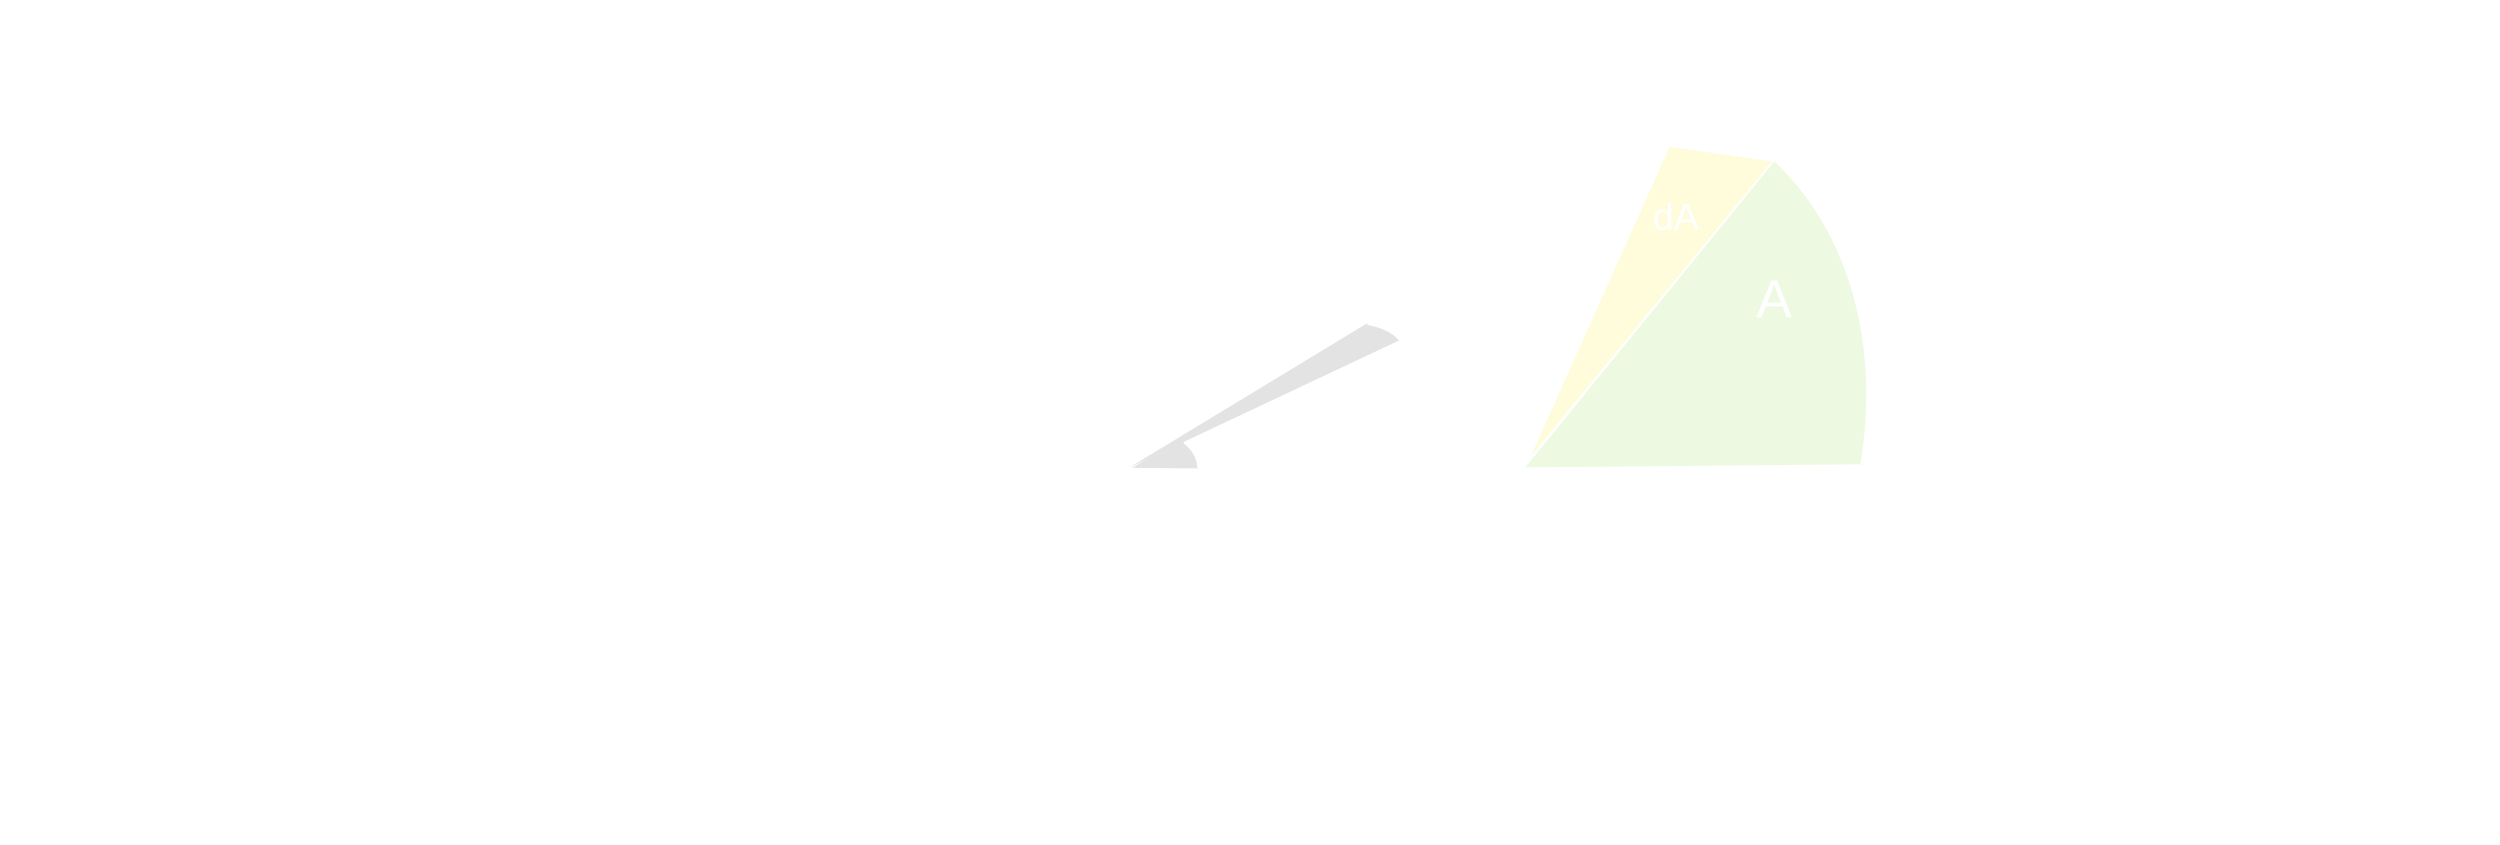
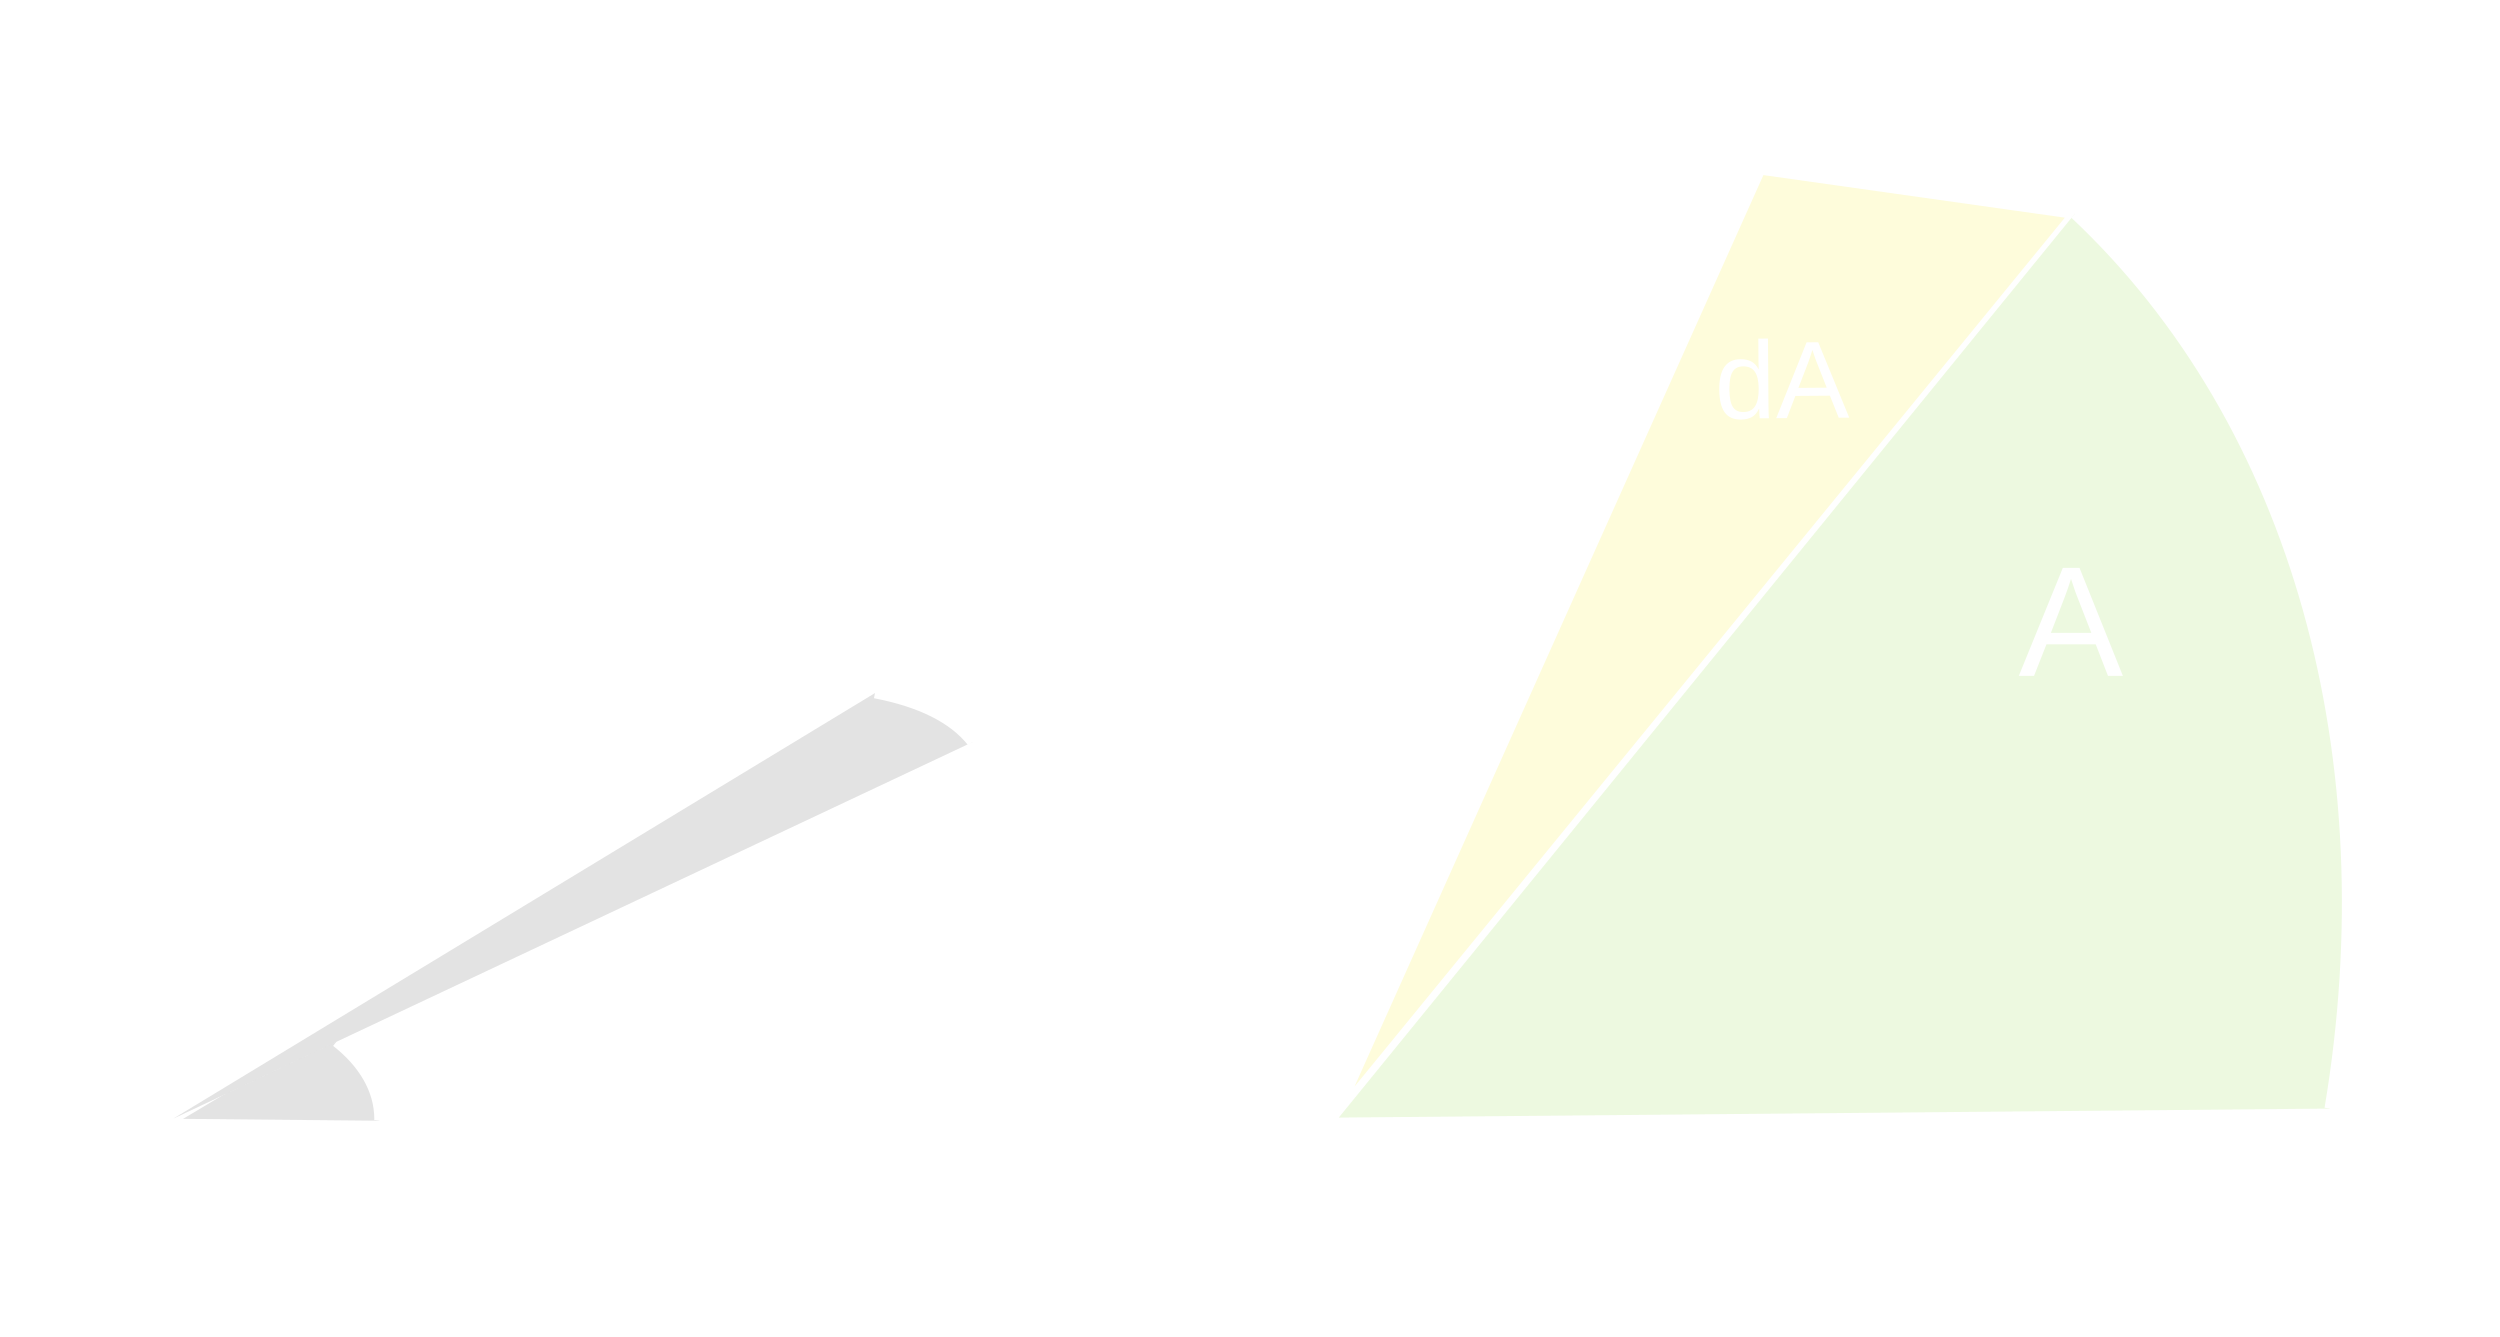
- <svg xmlns="http://www.w3.org/2000/svg" x="0" y="0" width="702" height="237" style="         width:702px;         height:237px;         background: transparent;         fill: none; ">
-   <svg class="role-diagram-draw-area" style="overflow: visible;">
-     <g class="shapes-region" style="stroke: black; fill: none;">
+ <svg xmlns="http://www.w3.org/2000/svg" style="max-height: 500px" y="0" x="0" viewBox="300.456 24.541 238.68 127.615" width="238.68" height="127.615">
+   <svg style="overflow: visible;" class="role-diagram-draw-area">
+     <g style="stroke: black; fill: none;" class="shapes-region">
      <g class="arrow-line">
-         <path class="connection real" stroke-dasharray="" d="  M498.54,44.95 L427.77,131.52" style="stroke: rgb(255, 255, 255); stroke-opacity: 1; stroke-width: 1; fill: none; fill-opacity: 1;" />
-         <g stroke="rgb(255,255,255)" stroke-opacity="1" fill="rgb(255,255,255)" fill-opacity="1" transform="matrix(-0.6329756,0.7741717,-0.7741717,-0.6329756,427.7695,131.5228)" style="stroke: rgb(255, 255, 255); fill: rgb(255, 255, 255); stroke-width: 1;">
-           <circle cx="0" cy="0" r="3.35" />
+         <path style="stroke: rgb(255, 255, 255); stroke-opacity: 1; stroke-width: 1; fill: none; fill-opacity: 1;" d="M498.54,44.95 L427.77,131.52" stroke-dasharray="" class="connection real" />
+         <g style="stroke: rgb(255, 255, 255); fill: rgb(255, 255, 255); stroke-width: 1;" transform="matrix(-0.6329756,0.7741717,-0.7741717,-0.6329756,427.7695,131.5228)" fill-opacity="1" fill="rgb(255,255,255)" stroke-opacity="1" stroke="rgb(255,255,255)">
+           <circle r="3.35" cy="0" cx="0" />
        </g>
-         <g stroke="rgb(255,255,255)" stroke-opacity="1" fill="rgb(255,255,255)" fill-opacity="1" transform="matrix(-0.6329756,0.7741717,-0.7741717,-0.6329756,498.5427,44.95015)" style="stroke: rgb(255, 255, 255); fill: rgb(255, 255, 255); stroke-width: 1;">
-           <circle cx="0" cy="0" r="3.35" />
+         <g style="stroke: rgb(255, 255, 255); fill: rgb(255, 255, 255); stroke-width: 1;" transform="matrix(-0.6329756,0.7741717,-0.7741717,-0.6329756,498.5427,44.95015)" fill-opacity="1" fill="rgb(255,255,255)" stroke-opacity="1" stroke="rgb(255,255,255)">
+           <circle r="3.35" cy="0" cx="0" />
        </g>
      </g>
      <g class="arrow-line">
-         <path class="connection real" stroke-dasharray="" d="  M427.77,131.52 L316.98,131.35" style="stroke: rgb(255, 255, 255); stroke-opacity: 1; stroke-width: 1; fill: none; fill-opacity: 1;" />
-         <g stroke="rgb(255,255,255)" stroke-opacity="1" fill="rgb(255,255,255)" fill-opacity="1" transform="matrix(-0.9999988,-0.001570796,0.001570796,-0.9999988,316.9835,131.3542)" style="stroke: rgb(255, 255, 255); fill: rgb(255, 255, 255); stroke-width: 1;">
-           <circle cx="0" cy="0" r="3.35" />
+         <path style="stroke: rgb(255, 255, 255); stroke-opacity: 1; stroke-width: 1; fill: none; fill-opacity: 1;" d="M427.77,131.52 L316.98,131.35" stroke-dasharray="" class="connection real" />
+         <g style="stroke: rgb(255, 255, 255); fill: rgb(255, 255, 255); stroke-width: 1;" transform="matrix(-0.9999988,-0.001570796,0.001570796,-0.9999988,316.9835,131.3542)" fill-opacity="1" fill="rgb(255,255,255)" stroke-opacity="1" stroke="rgb(255,255,255)">
+           <circle r="3.35" cy="0" cx="0" />
        </g>
-         <g stroke="rgb(255,255,255)" stroke-opacity="1" fill="rgb(255,255,255)" fill-opacity="1" transform="matrix(-0.9999988,-0.001570796,0.001570796,-0.9999988,427.7695,131.5228)" style="stroke: rgb(255, 255, 255); fill: rgb(255, 255, 255); stroke-width: 1;">
-           <circle cx="0" cy="0" r="3.35" />
+         <g style="stroke: rgb(255, 255, 255); fill: rgb(255, 255, 255); stroke-width: 1;" transform="matrix(-0.9999988,-0.001570796,0.001570796,-0.9999988,427.7695,131.5228)" fill-opacity="1" fill="rgb(255,255,255)" stroke-opacity="1" stroke="rgb(255,255,255)">
+           <circle r="3.35" cy="0" cx="0" />
        </g>
      </g>
      <g class="arrow-line">
-         <path class="connection real" stroke-dasharray="" d="  M468.51,40.71 L427.77,131.52" style="stroke: rgb(255, 255, 255); stroke-opacity: 1; stroke-width: 1; fill: none; fill-opacity: 1;" />
-         <g stroke="rgb(255,255,255)" stroke-opacity="1" fill="rgb(255,255,255)" fill-opacity="1" transform="matrix(-0.4092862,0.9124061,-0.9124061,-0.4092862,427.7695,131.5228)" style="stroke: rgb(255, 255, 255); fill: rgb(255, 255, 255); stroke-width: 1;">
-           <circle cx="0" cy="0" r="3.35" />
+         <path style="stroke: rgb(255, 255, 255); stroke-opacity: 1; stroke-width: 1; fill: none; fill-opacity: 1;" d="M468.51,40.71 L427.77,131.52" stroke-dasharray="" class="connection real" />
+         <g style="stroke: rgb(255, 255, 255); fill: rgb(255, 255, 255); stroke-width: 1;" transform="matrix(-0.4092862,0.9124061,-0.9124061,-0.4092862,427.7695,131.5228)" fill-opacity="1" fill="rgb(255,255,255)" stroke-opacity="1" stroke="rgb(255,255,255)">
+           <circle r="3.35" cy="0" cx="0" />
        </g>
-         <g stroke="rgb(255,255,255)" stroke-opacity="1" fill="rgb(255,255,255)" fill-opacity="1" transform="matrix(-0.4092862,0.9124061,-0.9124061,-0.4092862,468.51,40.71449)" style="stroke: rgb(255, 255, 255); fill: rgb(255, 255, 255); stroke-width: 1;">
-           <circle cx="0" cy="0" r="3.35" />
+         <g style="stroke: rgb(255, 255, 255); fill: rgb(255, 255, 255); stroke-width: 1;" transform="matrix(-0.4092862,0.9124061,-0.9124061,-0.4092862,468.51,40.71449)" fill-opacity="1" fill="rgb(255,255,255)" stroke-opacity="1" stroke="rgb(255,255,255)">
+           <circle r="3.35" cy="0" cx="0" />
        </g>
      </g>
      <g class="arrow-line">
-         <path class="connection real" stroke-dasharray="" d="  M498.54,44.95 L316.98,131.39" style="stroke: rgb(255, 255, 255); stroke-opacity: 1; stroke-width: 1; fill: none; fill-opacity: 1;" />
-         <g stroke="rgb(255,255,255)" stroke-opacity="1" fill="rgb(255,255,255)" fill-opacity="1" transform="matrix(-0.9028856,0.4298809,-0.4298809,-0.9028856,316.9837,131.3879)" style="stroke: rgb(255, 255, 255); fill: rgb(255, 255, 255); stroke-width: 1;">
-           <circle cx="0" cy="0" r="3.35" />
+         <path style="stroke: rgb(255, 255, 255); stroke-opacity: 1; stroke-width: 1; fill: none; fill-opacity: 1;" d="M498.54,44.95 L316.98,131.39" stroke-dasharray="" class="connection real" />
+         <g style="stroke: rgb(255, 255, 255); fill: rgb(255, 255, 255); stroke-width: 1;" transform="matrix(-0.9028856,0.4298809,-0.4298809,-0.9028856,316.9837,131.3879)" fill-opacity="1" fill="rgb(255,255,255)" stroke-opacity="1" stroke="rgb(255,255,255)">
+           <circle r="3.35" cy="0" cx="0" />
        </g>
-         <g stroke="rgb(255,255,255)" stroke-opacity="1" fill="rgb(255,255,255)" fill-opacity="1" transform="matrix(-0.9028856,0.4298809,-0.4298809,-0.9028856,498.5427,44.95015)" style="stroke: rgb(255, 255, 255); fill: rgb(255, 255, 255); stroke-width: 1;">
-           <circle cx="0" cy="0" r="3.35" />
+         <g style="stroke: rgb(255, 255, 255); fill: rgb(255, 255, 255); stroke-width: 1;" transform="matrix(-0.9028856,0.4298809,-0.4298809,-0.9028856,498.5427,44.95015)" fill-opacity="1" fill="rgb(255,255,255)" stroke-opacity="1" stroke="rgb(255,255,255)">
+           <circle r="3.35" cy="0" cx="0" />
        </g>
      </g>
      <g class="composite-shape">
-         <path class="real" d=" M332.57,124 C335.15,126.02 336.68,128.57 336.69,131.33 C336.69,131.4 336.69,131.47 336.68,131.54 L316.98,131.35 Z" style="stroke-width: 1; stroke: none; stroke-opacity: 1; fill: rgb(155, 155, 155); fill-opacity: 0.28;" />
-         <path class="real" d=" M332.57,124 C335.15,126.02 336.68,128.57 336.69,131.33 C336.69,131.4 336.69,131.47 336.68,131.54" style="stroke-width: 1; stroke: rgb(255, 255, 255); stroke-opacity: 1; fill: none; fill-opacity: 0.28;" />
+         <path style="stroke-width: 1; stroke: none; stroke-opacity: 1; fill: rgb(155, 155, 155); fill-opacity: 0.28;" d="M332.57,124 C335.15,126.02 336.68,128.57 336.69,131.33 C336.69,131.4 336.69,131.47 336.68,131.54 L316.98,131.35 Z" class="real" />
+         <path style="stroke-width: 1; stroke: rgb(255, 255, 255); stroke-opacity: 1; fill: none; fill-opacity: 0.28;" d="M332.57,124 C335.15,126.02 336.68,128.57 336.69,131.33 C336.69,131.4 336.69,131.47 336.68,131.54" class="real" />
      </g>
      <g class="arrow-line">
-         <path class="connection real" stroke-dasharray="" d="  M468.51,40.71 L316.98,131.35" style="stroke: rgb(255, 255, 255); stroke-width: 1; fill: none; fill-opacity: 1; stroke-opacity: 1;" />
+         <path style="stroke: rgb(255, 255, 255); stroke-width: 1; fill: none; fill-opacity: 1; stroke-opacity: 1;" d="M468.51,40.71 L316.98,131.35" stroke-dasharray="" class="connection real" />
      </g>
      <g class="arrow-line">
-         <path class="connection real" stroke-dasharray="" d="  M498.54,44.95 L468.51,40.71" style="stroke: rgb(255, 255, 255); stroke-width: 1; fill: none; fill-opacity: 1; stroke-opacity: 1;" />
+         <path style="stroke: rgb(255, 255, 255); stroke-width: 1; fill: none; fill-opacity: 1; stroke-opacity: 1;" d="M498.54,44.95 L468.51,40.71" stroke-dasharray="" class="connection real" />
      </g>
      <g class="shape">
-         <polygon class="real" points=" 498.54,44.95 498.54,44.95 487.12,58.92 427.77,131.52 468.51,40.71" style="stroke: rgb(255, 255, 255); stroke-width: 1; fill: rgb(248, 231, 28); fill-opacity: 0.16; stroke-opacity: 1;" />
+         <polygon style="stroke: rgb(255, 255, 255); stroke-width: 1; fill: rgb(248, 231, 28); fill-opacity: 0.16; stroke-opacity: 1;" points="498.54,44.95 498.54,44.95 487.12,58.92 427.77,131.52 468.51,40.71" class="real" />
      </g>
      <g class="composite-shape">
-         <path class="real" d=" M383.99,90.71 C388.3,91.54 391.49,93.09 393.29,95.4 L316.98,131.35 Z" style="stroke-width: 1; stroke: none; stroke-opacity: 1; fill: rgb(155, 155, 155); fill-opacity: 0.28;" />
-         <path class="real" d=" M383.99,90.71 C388.3,91.54 391.49,93.09 393.29,95.4" style="stroke-width: 1; stroke: rgb(255, 255, 255); stroke-opacity: 1; fill: none; fill-opacity: 0.28;" />
+         <path style="stroke-width: 1; stroke: none; stroke-opacity: 1; fill: rgb(155, 155, 155); fill-opacity: 0.28;" d="M383.99,90.71 C388.3,91.54 391.49,93.09 393.29,95.4 L316.98,131.35 Z" class="real" />
+         <path style="stroke-width: 1; stroke: rgb(255, 255, 255); stroke-opacity: 1; fill: none; fill-opacity: 0.28;" d="M383.99,90.71 C388.3,91.54 391.49,93.09 393.29,95.4" class="real" />
      </g>
      <g class="arrow-line">
-         <path class="connection real" stroke-dasharray="" d="  M427.77,131.52 L522.88,130.38" style="stroke: rgb(255, 255, 255); stroke-width: 1; fill: none; fill-opacity: 1; stroke-opacity: 1;" />
+         <path style="stroke: rgb(255, 255, 255); stroke-width: 1; fill: none; fill-opacity: 1; stroke-opacity: 1;" d="M427.77,131.52 L522.88,130.38" stroke-dasharray="" class="connection real" />
      </g>
      <g class="composite-shape">
-         <path class="real" d=" M498.54,44.95 C519.89,65 528.46,97.1 522.88,130.38 L428.27,131.24 Z" style="stroke-width: 1; stroke: none; stroke-opacity: 1; fill: rgb(126, 211, 33); fill-opacity: 0.14;" />
-         <path class="real" d=" M498.54,44.95 C519.89,65 528.46,97.1 522.88,130.38" style="stroke-width: 1; stroke: rgb(255, 255, 255); stroke-opacity: 1; fill: none; fill-opacity: 0.14;" />
+         <path style="stroke-width: 1; stroke: none; stroke-opacity: 1; fill: rgb(126, 211, 33); fill-opacity: 0.14;" d="M498.54,44.95 C519.89,65 528.46,97.1 522.88,130.38 L428.27,131.24 Z" class="real" />
+         <path style="stroke-width: 1; stroke: rgb(255, 255, 255); stroke-opacity: 1; fill: none; fill-opacity: 0.14;" d="M498.54,44.95 C519.89,65 528.46,97.1 522.88,130.38" class="real" />
      </g>
      <g />
    </g>
    <g />
    <g />
    <g />
  </svg>
-   <svg width="700" height="235" style="width:700px;height:235px;font-family:Asana-Math, Asana;background:transparent;">
+   <svg style="width:700px;height:235px;font-family:Asana-Math, Asana;background:transparent;" height="235" width="700">
    <g transform="matrix(0.8910065,-0.4539905,0.4539905,0.8910065,-18.85483,169.7609)">
      <g>
        <g>
          <g transform="matrix(1,0,0,1,338.9023,129.5883)">
-             <path transform="matrix(0.0136,0,0,-0.0136,0,0)" d="M547 504C529 618 483 702 356 702C96 702 60 412 94 199C113 80 164 -16 300 -16C536 -16 576 316 547 504ZM478 381L162 381C169 485 213 676 342 676C428 676 461 585 472 517C479 472 478 426 478 381ZM478 349C473 237 454 13 311 13C209 13 181 125 169 203C161 252 162 301 162 349Z" stroke="rgb(255,255,255)" stroke-opacity="1" stroke-width="8" fill="rgb(255,255,255)" fill-opacity="1" />
+             <path fill-opacity="1" fill="rgb(255,255,255)" stroke-width="8" stroke-opacity="1" stroke="rgb(255,255,255)" d="M547 504C529 618 483 702 356 702C96 702 60 412 94 199C113 80 164 -16 300 -16C536 -16 576 316 547 504ZM478 381L162 381C169 485 213 676 342 676C428 676 461 585 472 517C479 472 478 426 478 381ZM478 349C473 237 454 13 311 13C209 13 181 125 169 203C161 252 162 301 162 349Z" transform="matrix(0.0136,0,0,-0.0136,0,0)" />
          </g>
        </g>
      </g>
    </g>
    <g transform="matrix(0.9999718,-0.007504845,0.007504845,0.9999718,-0.4623668,3.533518)">
      <g>
        <g>
-           <text x="464.172" y="57.527" style="white-space:pre;stroke:none;fill:rgb(255,255,255);fill-opacity:1;font-size:10.5px;font-family:Arial, Helvetica, sans-serif;font-weight:400;font-style:normal;dominant-baseline:text-before-edge;text-decoration:none;">dA</text>
+           <text style="white-space:pre;stroke:none;fill:rgb(255,255,255);fill-opacity:1;font-size:10.5px;font-family:Arial, Helvetica, sans-serif;font-weight:400;font-style:normal;dominant-baseline:text-before-edge;text-decoration:none;" y="57.527" x="464.172">dA</text>
        </g>
      </g>
    </g>
    <g transform="matrix(0.9999718,-0.007504845,0.007504845,0.9999718,-1.036582,2.854129)">
      <g>
        <g>
-           <text x="375.406" y="131.047" style="white-space:pre;stroke:none;fill:rgb(255,255,255);fill-opacity:1;font-size:15px;font-family:Arial, Helvetica, sans-serif;font-weight:400;font-style:normal;dominant-baseline:text-before-edge;text-decoration:none;">l</text>
+           <text style="white-space:pre;stroke:none;fill:rgb(255,255,255);fill-opacity:1;font-size:15px;font-family:Arial, Helvetica, sans-serif;font-weight:400;font-style:normal;dominant-baseline:text-before-edge;text-decoration:none;" y="131.047" x="375.406">l</text>
        </g>
      </g>
    </g>
    <g transform="matrix(0.9082162,-0.4185012,0.4185012,0.9082162,-0.3507865,182.2287)">
      <g>
        <g>
-           <text x="410.898" y="83.414" style="white-space:pre;stroke:none;fill:rgb(255,255,255);fill-opacity:1;font-size:15px;font-family:Arial, Helvetica, sans-serif;font-weight:400;font-style:normal;dominant-baseline:text-before-edge;text-decoration:none;">r</text>
+           <text style="white-space:pre;stroke:none;fill:rgb(255,255,255);fill-opacity:1;font-size:15px;font-family:Arial, Helvetica, sans-serif;font-weight:400;font-style:normal;dominant-baseline:text-before-edge;text-decoration:none;" y="83.414" x="410.898">r</text>
        </g>
      </g>
    </g>
    <g transform="matrix(0.9893741,0.1453924,-0.1453924,0.9893741,10.25197,-70.19749)">
      <g>
        <g>
-           <text x="478.703" y="26.539" style="white-space:pre;stroke:none;fill:rgb(255,255,255);fill-opacity:1;font-size:15px;font-family:Arial, Helvetica, sans-serif;font-weight:400;font-style:normal;dominant-baseline:text-before-edge;text-decoration:none;">dr</text>
+           <text style="white-space:pre;stroke:none;fill:rgb(255,255,255);fill-opacity:1;font-size:15px;font-family:Arial, Helvetica, sans-serif;font-weight:400;font-style:normal;dominant-baseline:text-before-edge;text-decoration:none;" y="26.539" x="478.703">dr</text>
        </g>
      </g>
    </g>
    <g transform="matrix(0.8771462,-0.4802235,0.4802235,0.8771462,6.435301,201.28)">
      <g>
        <g>
          <g>
            <g>
              <g>
                <g transform="matrix(1,0,0,1,391.8828,91.46484)">
-                   <path transform="matrix(0.0085,0,0,-0.0085,0,0)" d="M483 722L471 733C419 707 383 698 311 691L307 670L355 670C379 670 389 663 389 646C389 638 388 629 387 622L359 468C329 477 302 482 277 482C208 482 114 410 68 323C37 265 17 170 17 86C17 21 32 -11 61 -11C88 -11 125 6 159 33C213 77 246 116 313 217L290 126C279 82 274 50 274 24C274 3 283 -9 300 -9C317 -9 341 3 375 28L456 88L446 107L402 76C388 66 372 59 363 59C355 59 349 68 349 82C349 90 350 99 357 128ZM114 59C98 59 89 73 89 98C89 224 135 380 184 418C197 428 216 433 243 433C287 433 316 427 349 410L337 351C300 171 159 59 114 59ZM1046 504C1028 618 982 702 855 702C595 702 559 412 593 199C612 80 663 -16 799 -16C1035 -16 1075 316 1046 504ZM977 381L661 381C668 485 712 676 841 676C927 676 960 585 971 517C978 472 977 426 977 381ZM977 349C972 237 953 13 810 13C708 13 680 125 668 203C660 252 661 301 661 349Z" stroke="rgb(255,255,255)" stroke-opacity="1" stroke-width="8" fill="rgb(255,255,255)" fill-opacity="1" />
+                   <path fill-opacity="1" fill="rgb(255,255,255)" stroke-width="8" stroke-opacity="1" stroke="rgb(255,255,255)" d="M483 722L471 733C419 707 383 698 311 691L307 670L355 670C379 670 389 663 389 646C389 638 388 629 387 622L359 468C329 477 302 482 277 482C208 482 114 410 68 323C37 265 17 170 17 86C17 21 32 -11 61 -11C88 -11 125 6 159 33C213 77 246 116 313 217L290 126C279 82 274 50 274 24C274 3 283 -9 300 -9C317 -9 341 3 375 28L456 88L446 107L402 76C388 66 372 59 363 59C355 59 349 68 349 82C349 90 350 99 357 128ZM114 59C98 59 89 73 89 98C89 224 135 380 184 418C197 428 216 433 243 433C287 433 316 427 349 410L337 351C300 171 159 59 114 59ZM1046 504C1028 618 982 702 855 702C595 702 559 412 593 199C612 80 663 -16 799 -16C1035 -16 1075 316 1046 504ZM977 381L661 381C668 485 712 676 841 676C927 676 960 585 971 517C978 472 977 426 977 381ZM977 349C972 237 953 13 810 13C708 13 680 125 668 203C660 252 661 301 661 349Z" transform="matrix(0.0085,0,0,-0.0085,0,0)" />
                </g>
              </g>
            </g>
          </g>
        </g>
      </g>
    </g>
    <g>
      <g>
        <g>
-           <text x="493.164" y="79.164" style="white-space:pre;stroke:none;fill:rgb(255,255,255);fill-opacity:1;font-size:15px;font-family:Arial, Helvetica, sans-serif;font-weight:400;font-style:normal;dominant-baseline:text-before-edge;text-decoration:none;">A</text>
+           <text style="white-space:pre;stroke:none;fill:rgb(255,255,255);fill-opacity:1;font-size:15px;font-family:Arial, Helvetica, sans-serif;font-weight:400;font-style:normal;dominant-baseline:text-before-edge;text-decoration:none;" y="79.164" x="493.164">A</text>
        </g>
      </g>
    </g>
  </svg>
</svg>
